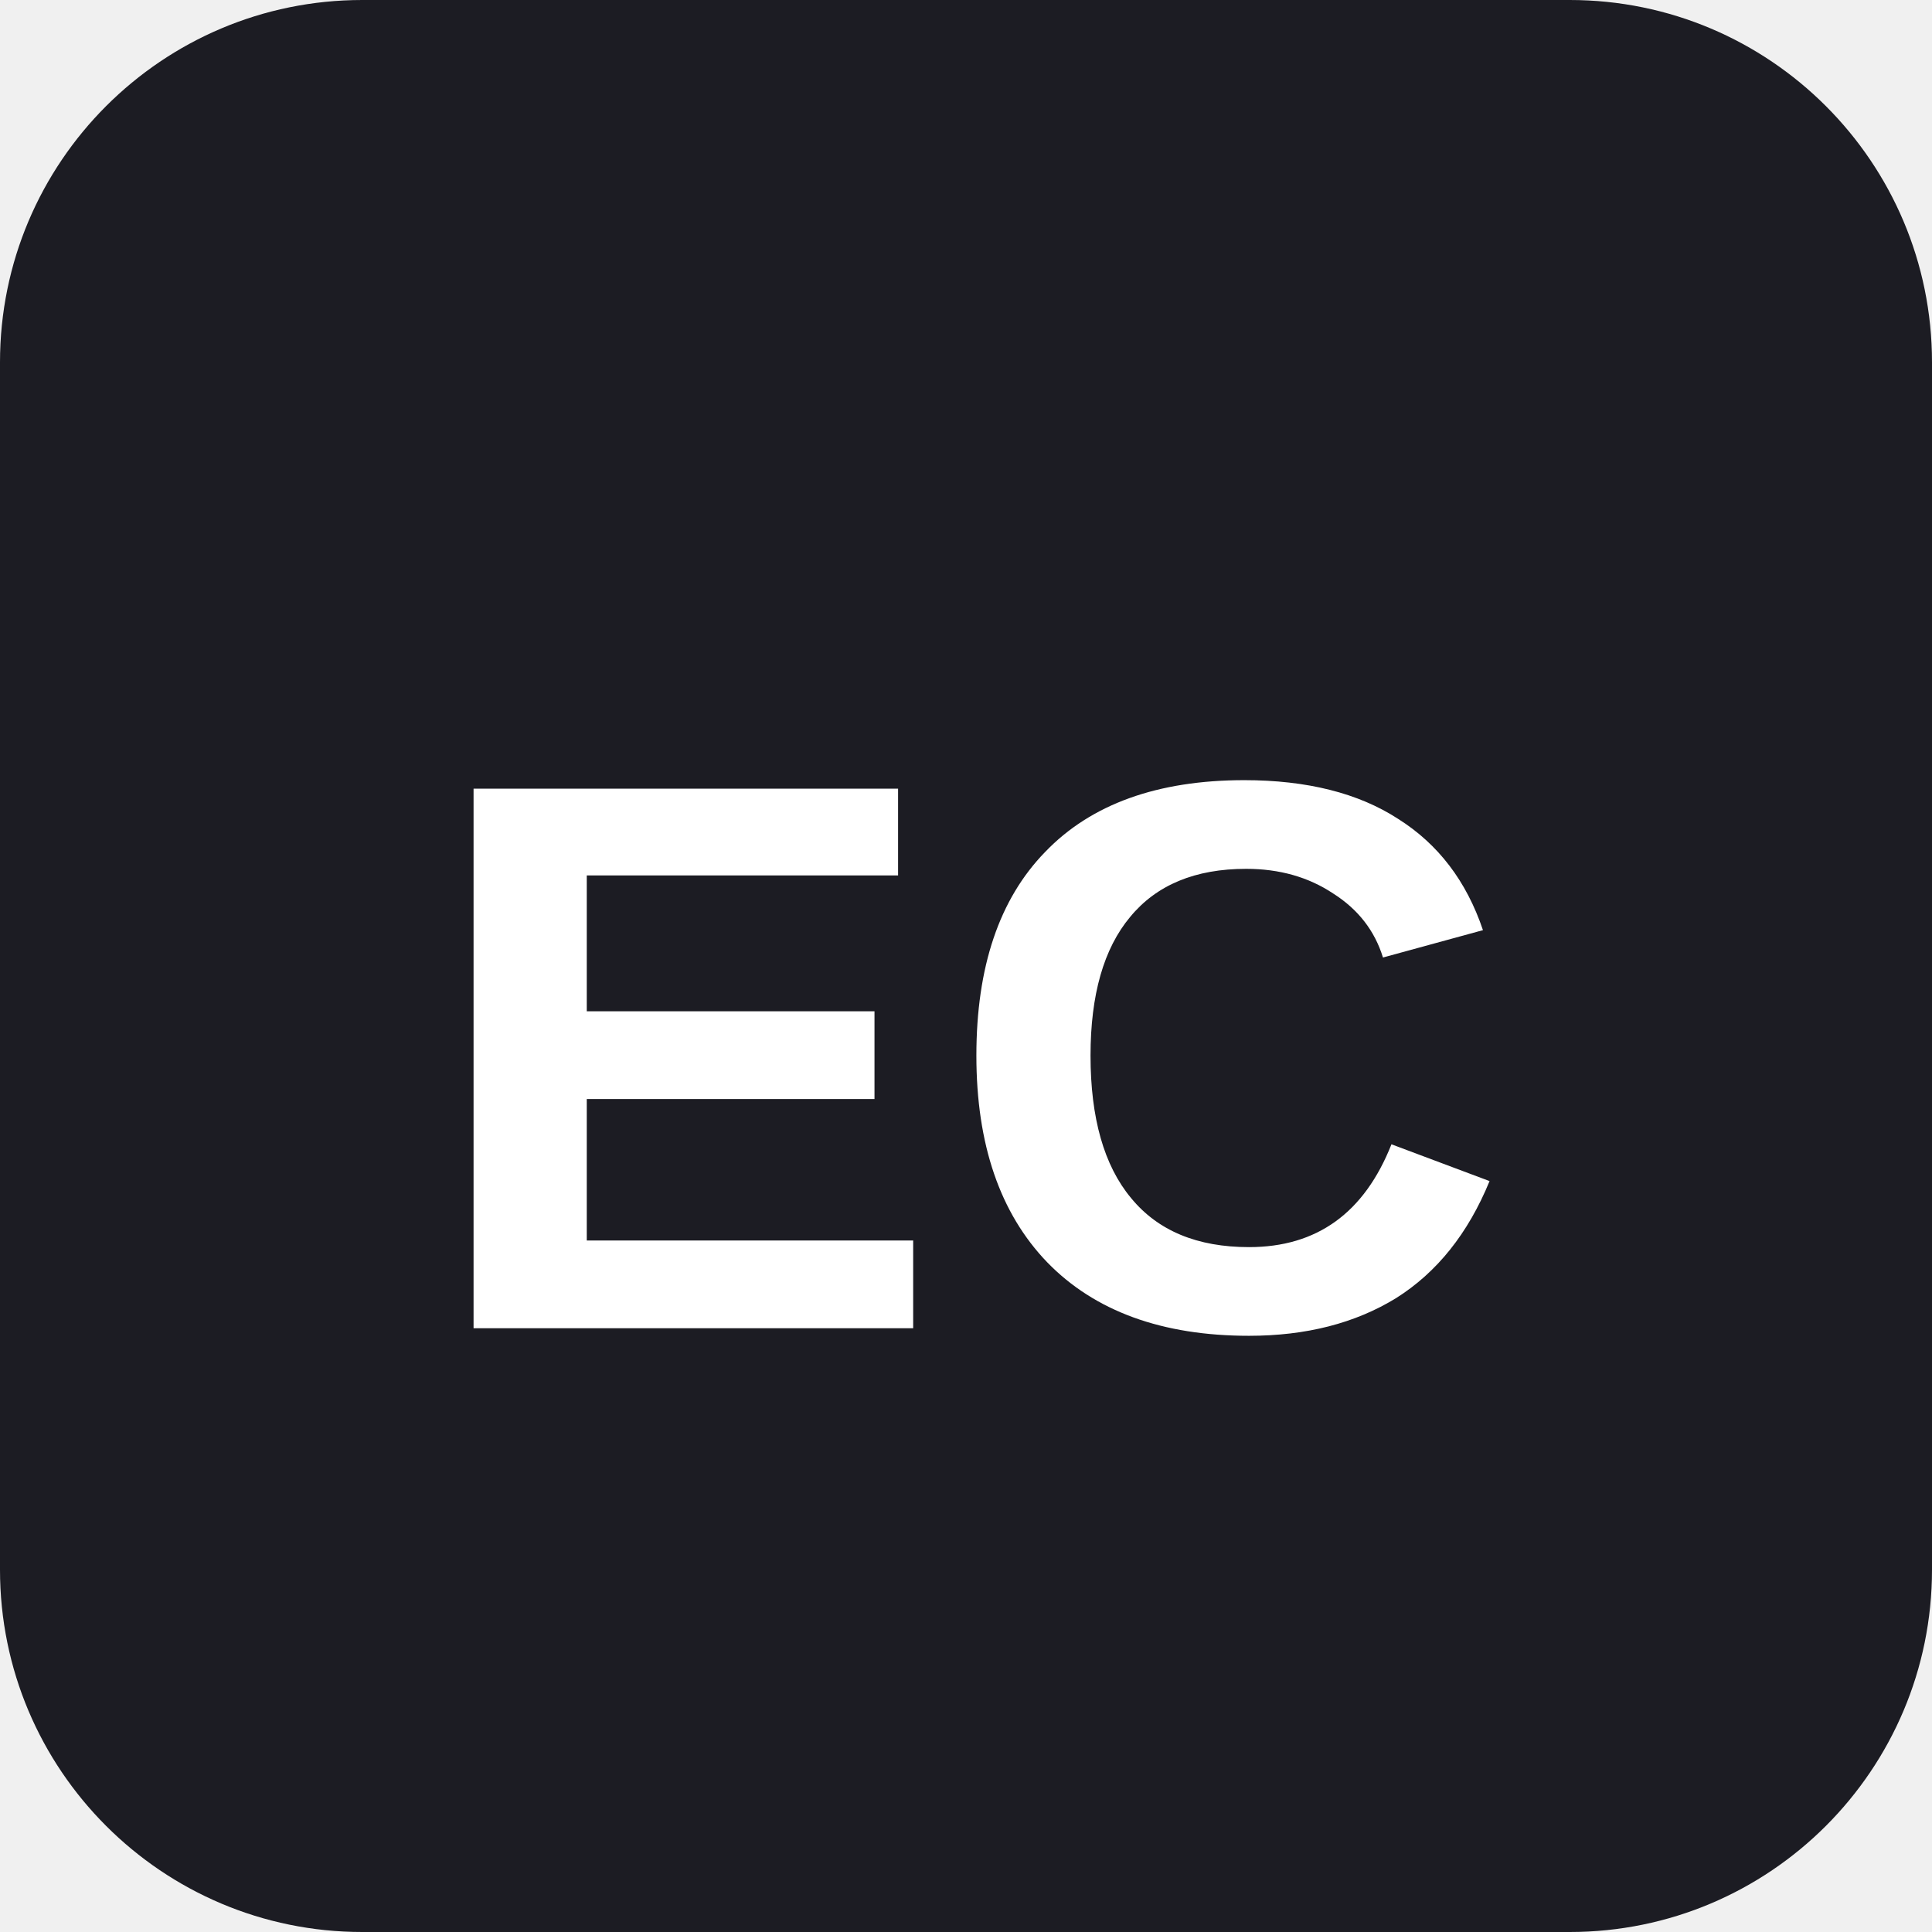
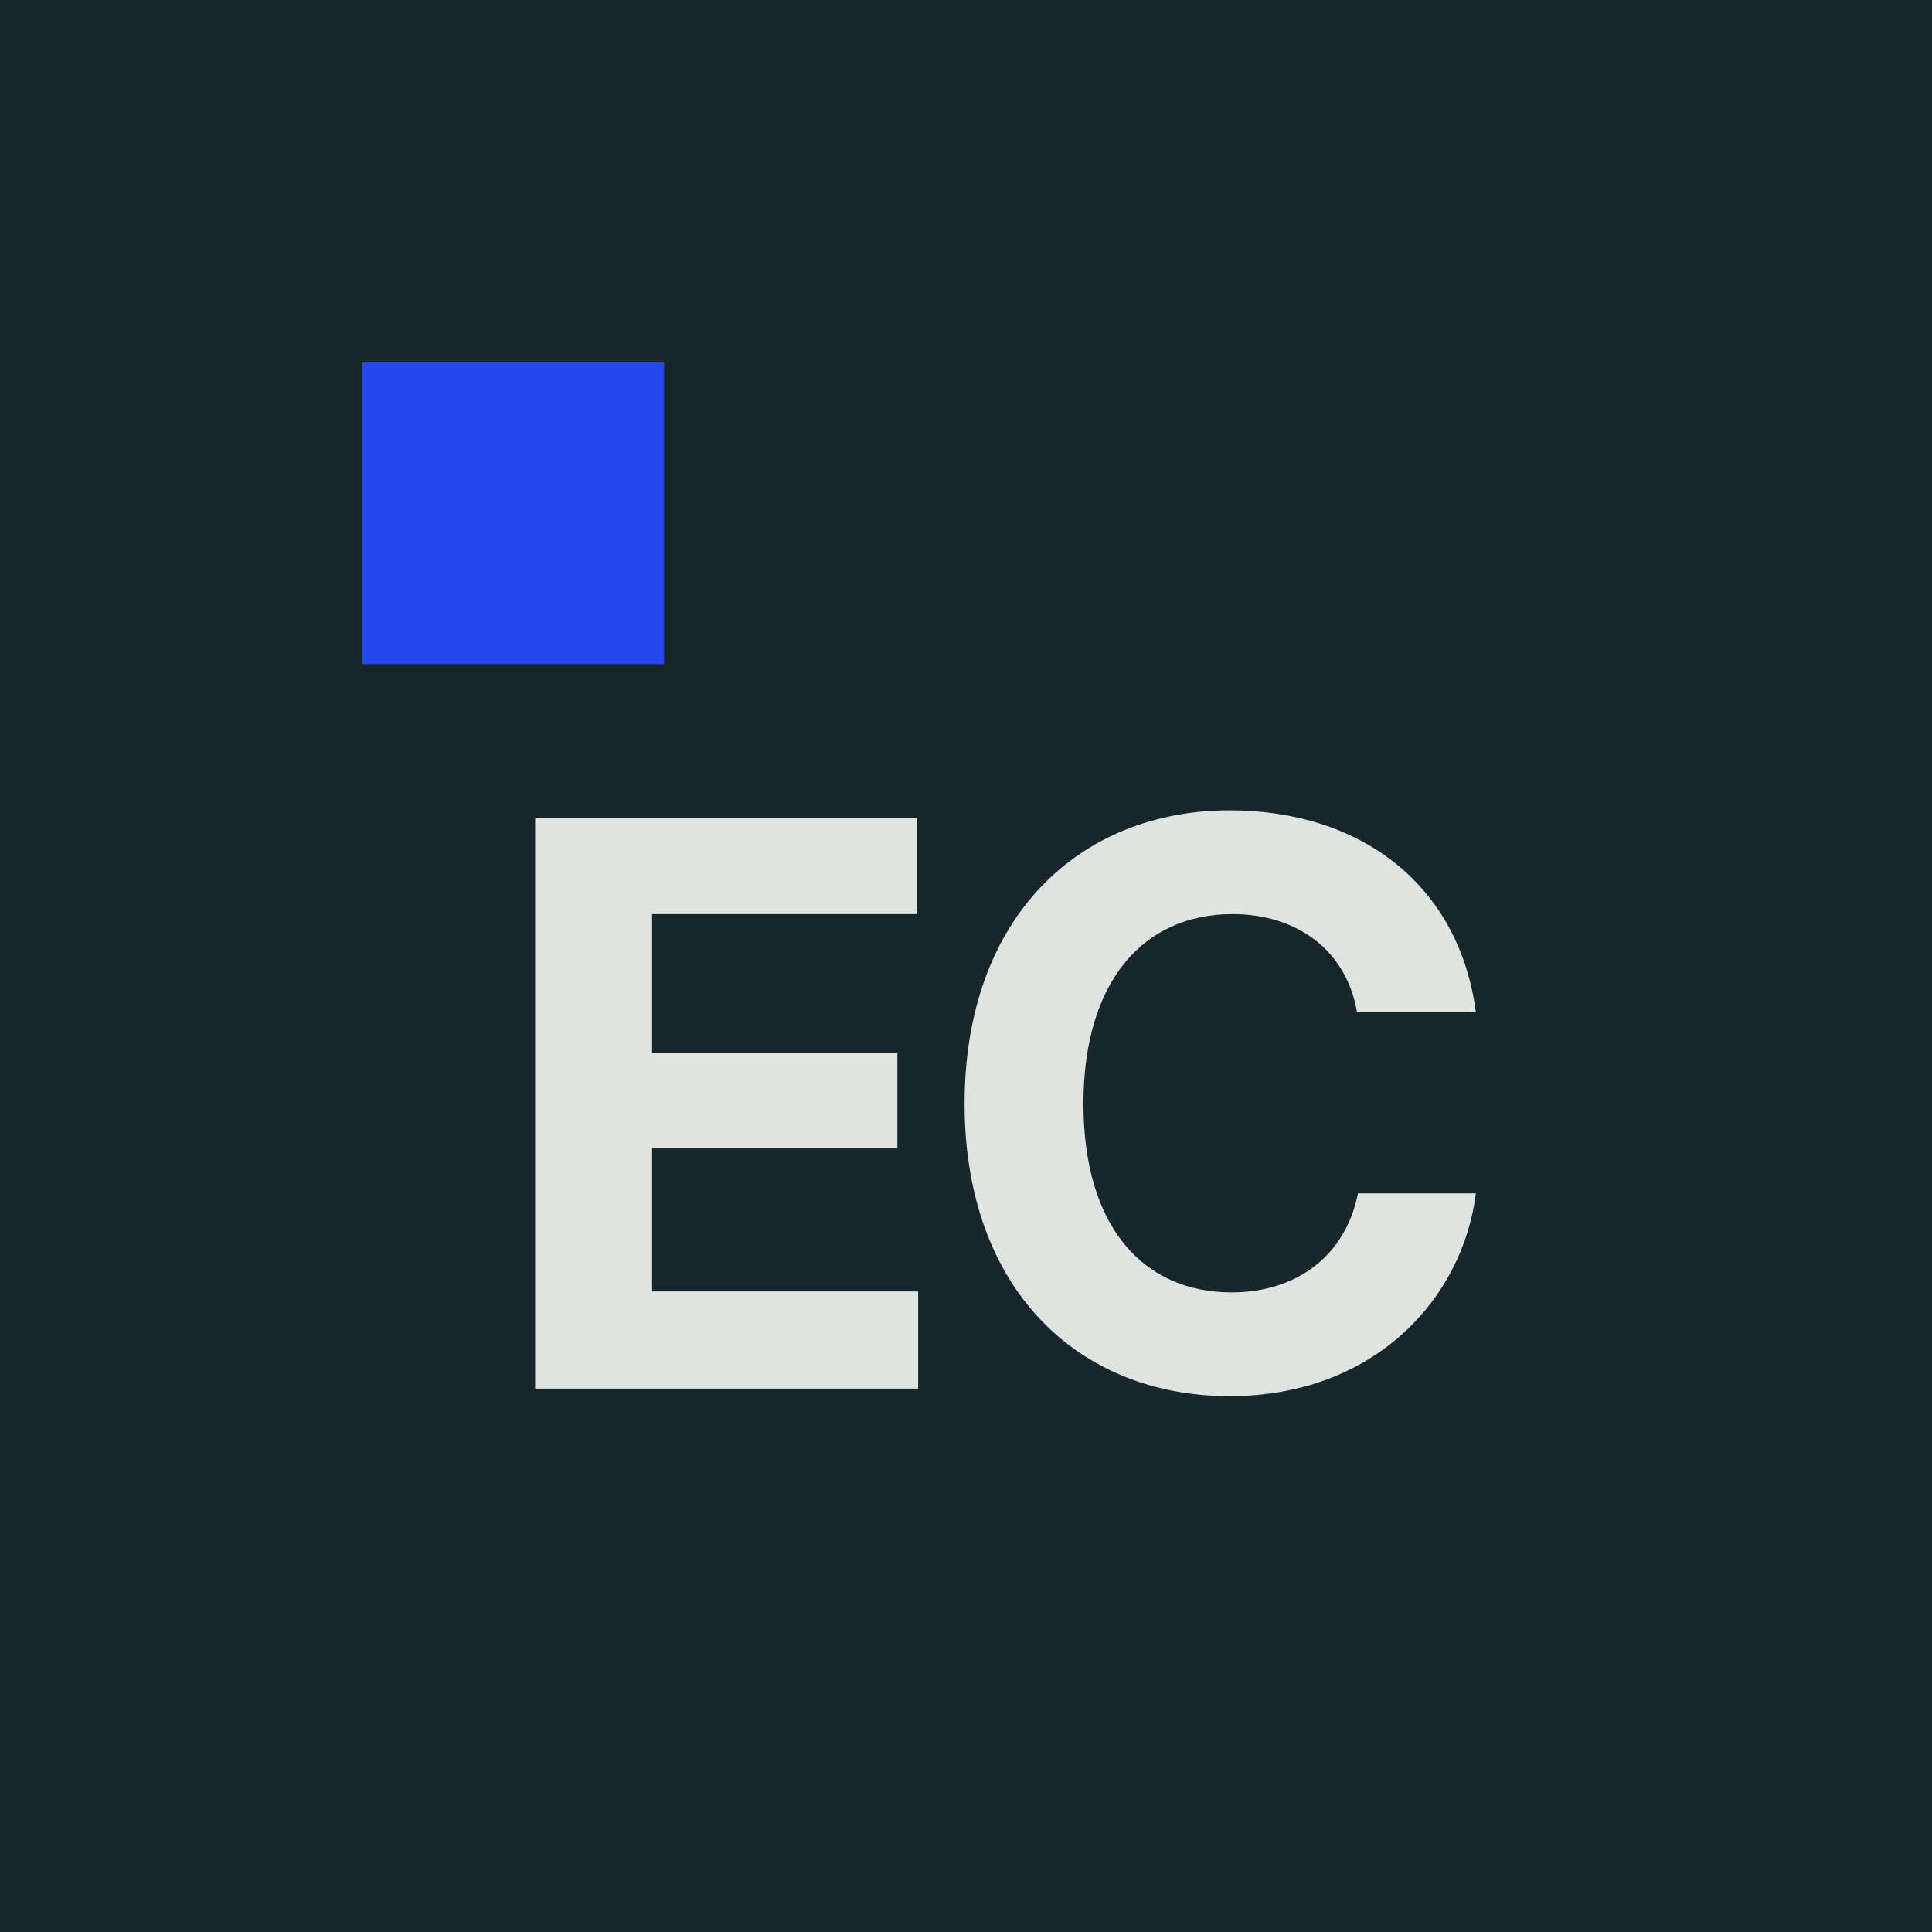
- <svg xmlns="http://www.w3.org/2000/svg" viewBox="0 0 32 32">
-   <rect width="32" height="32" rx="6" fill="#1c1c23" />
-   <text x="16" y="22" font-family="Arial, sans-serif" font-size="13" font-weight="bold" text-anchor="middle" fill="white">EC</text>
+ <svg xmlns="http://www.w3.org/2000/svg" viewBox="0 0 32 32" role="img" aria-label="Elana Caplan">
+   <rect width="32" height="32" fill="#16262B" />
+   <rect x="6" y="6" width="5" height="5" fill="#2447F0" />
+   <text x="16.5" y="23" text-anchor="middle" font-family="ui-sans-serif, system-ui, -apple-system, Segoe UI, sans-serif" font-size="13" font-weight="700" letter-spacing="-0.04em" fill="#DFE4E0">EC</text>
</svg>
